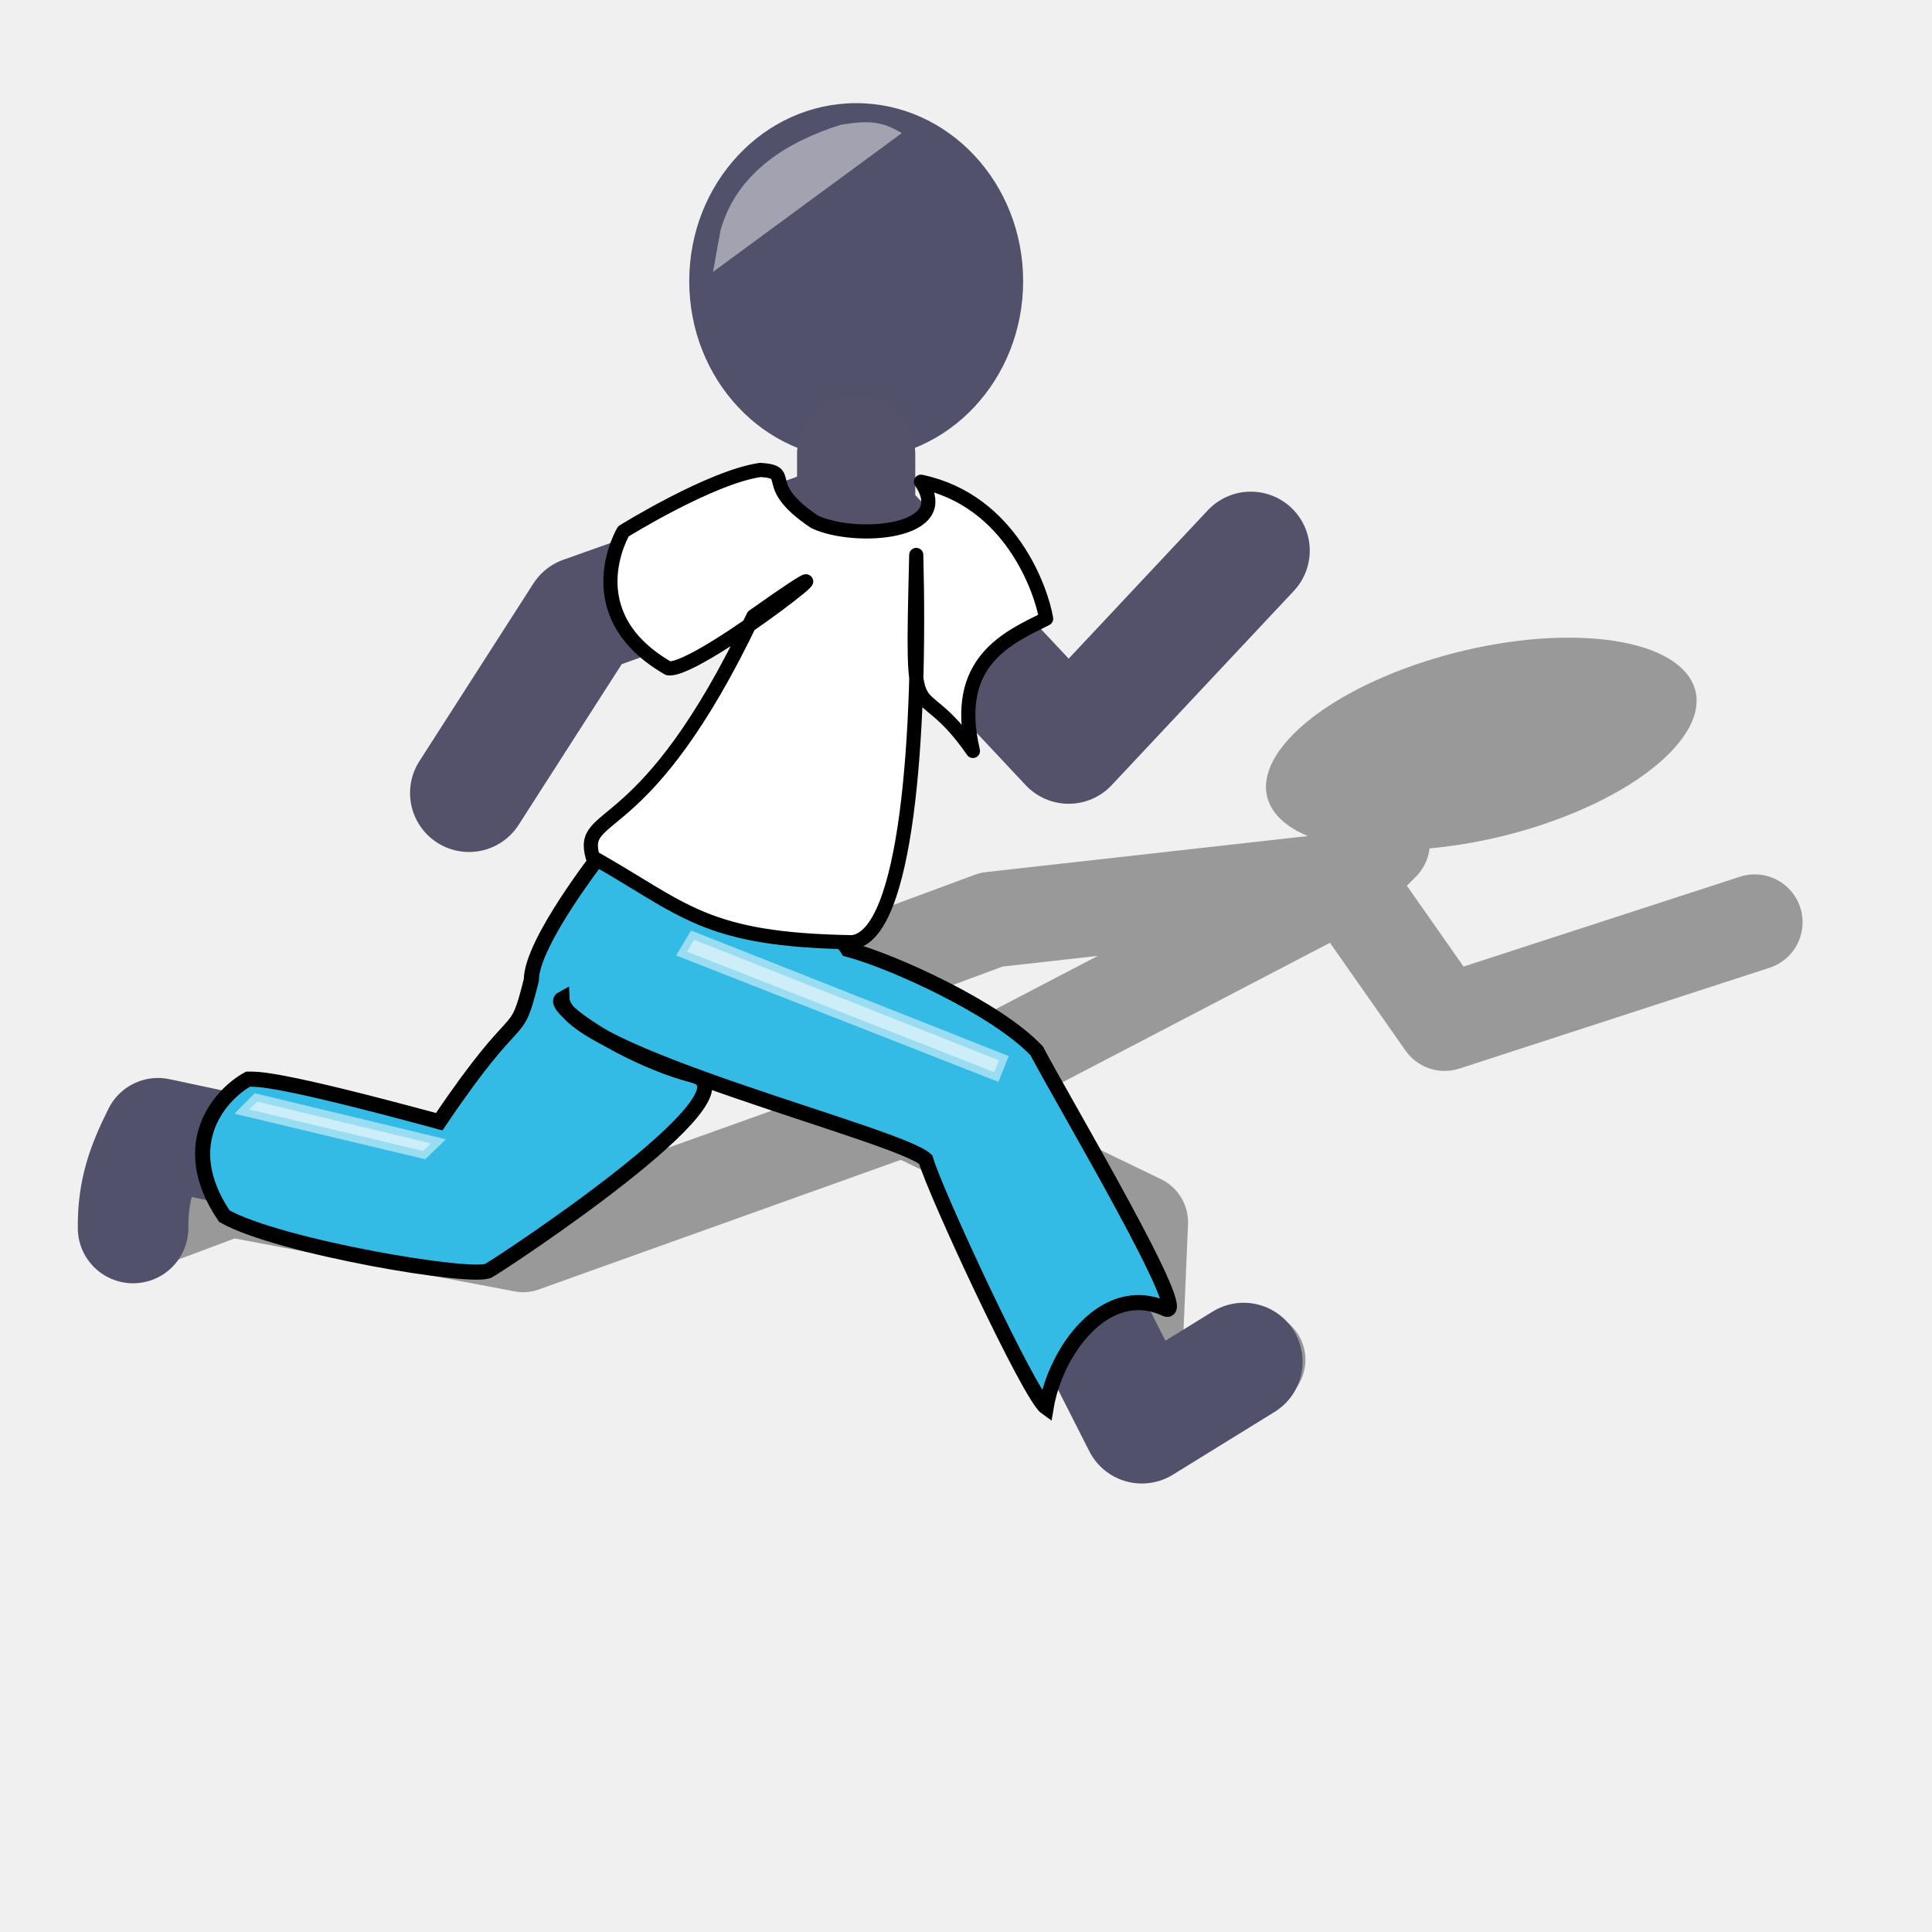
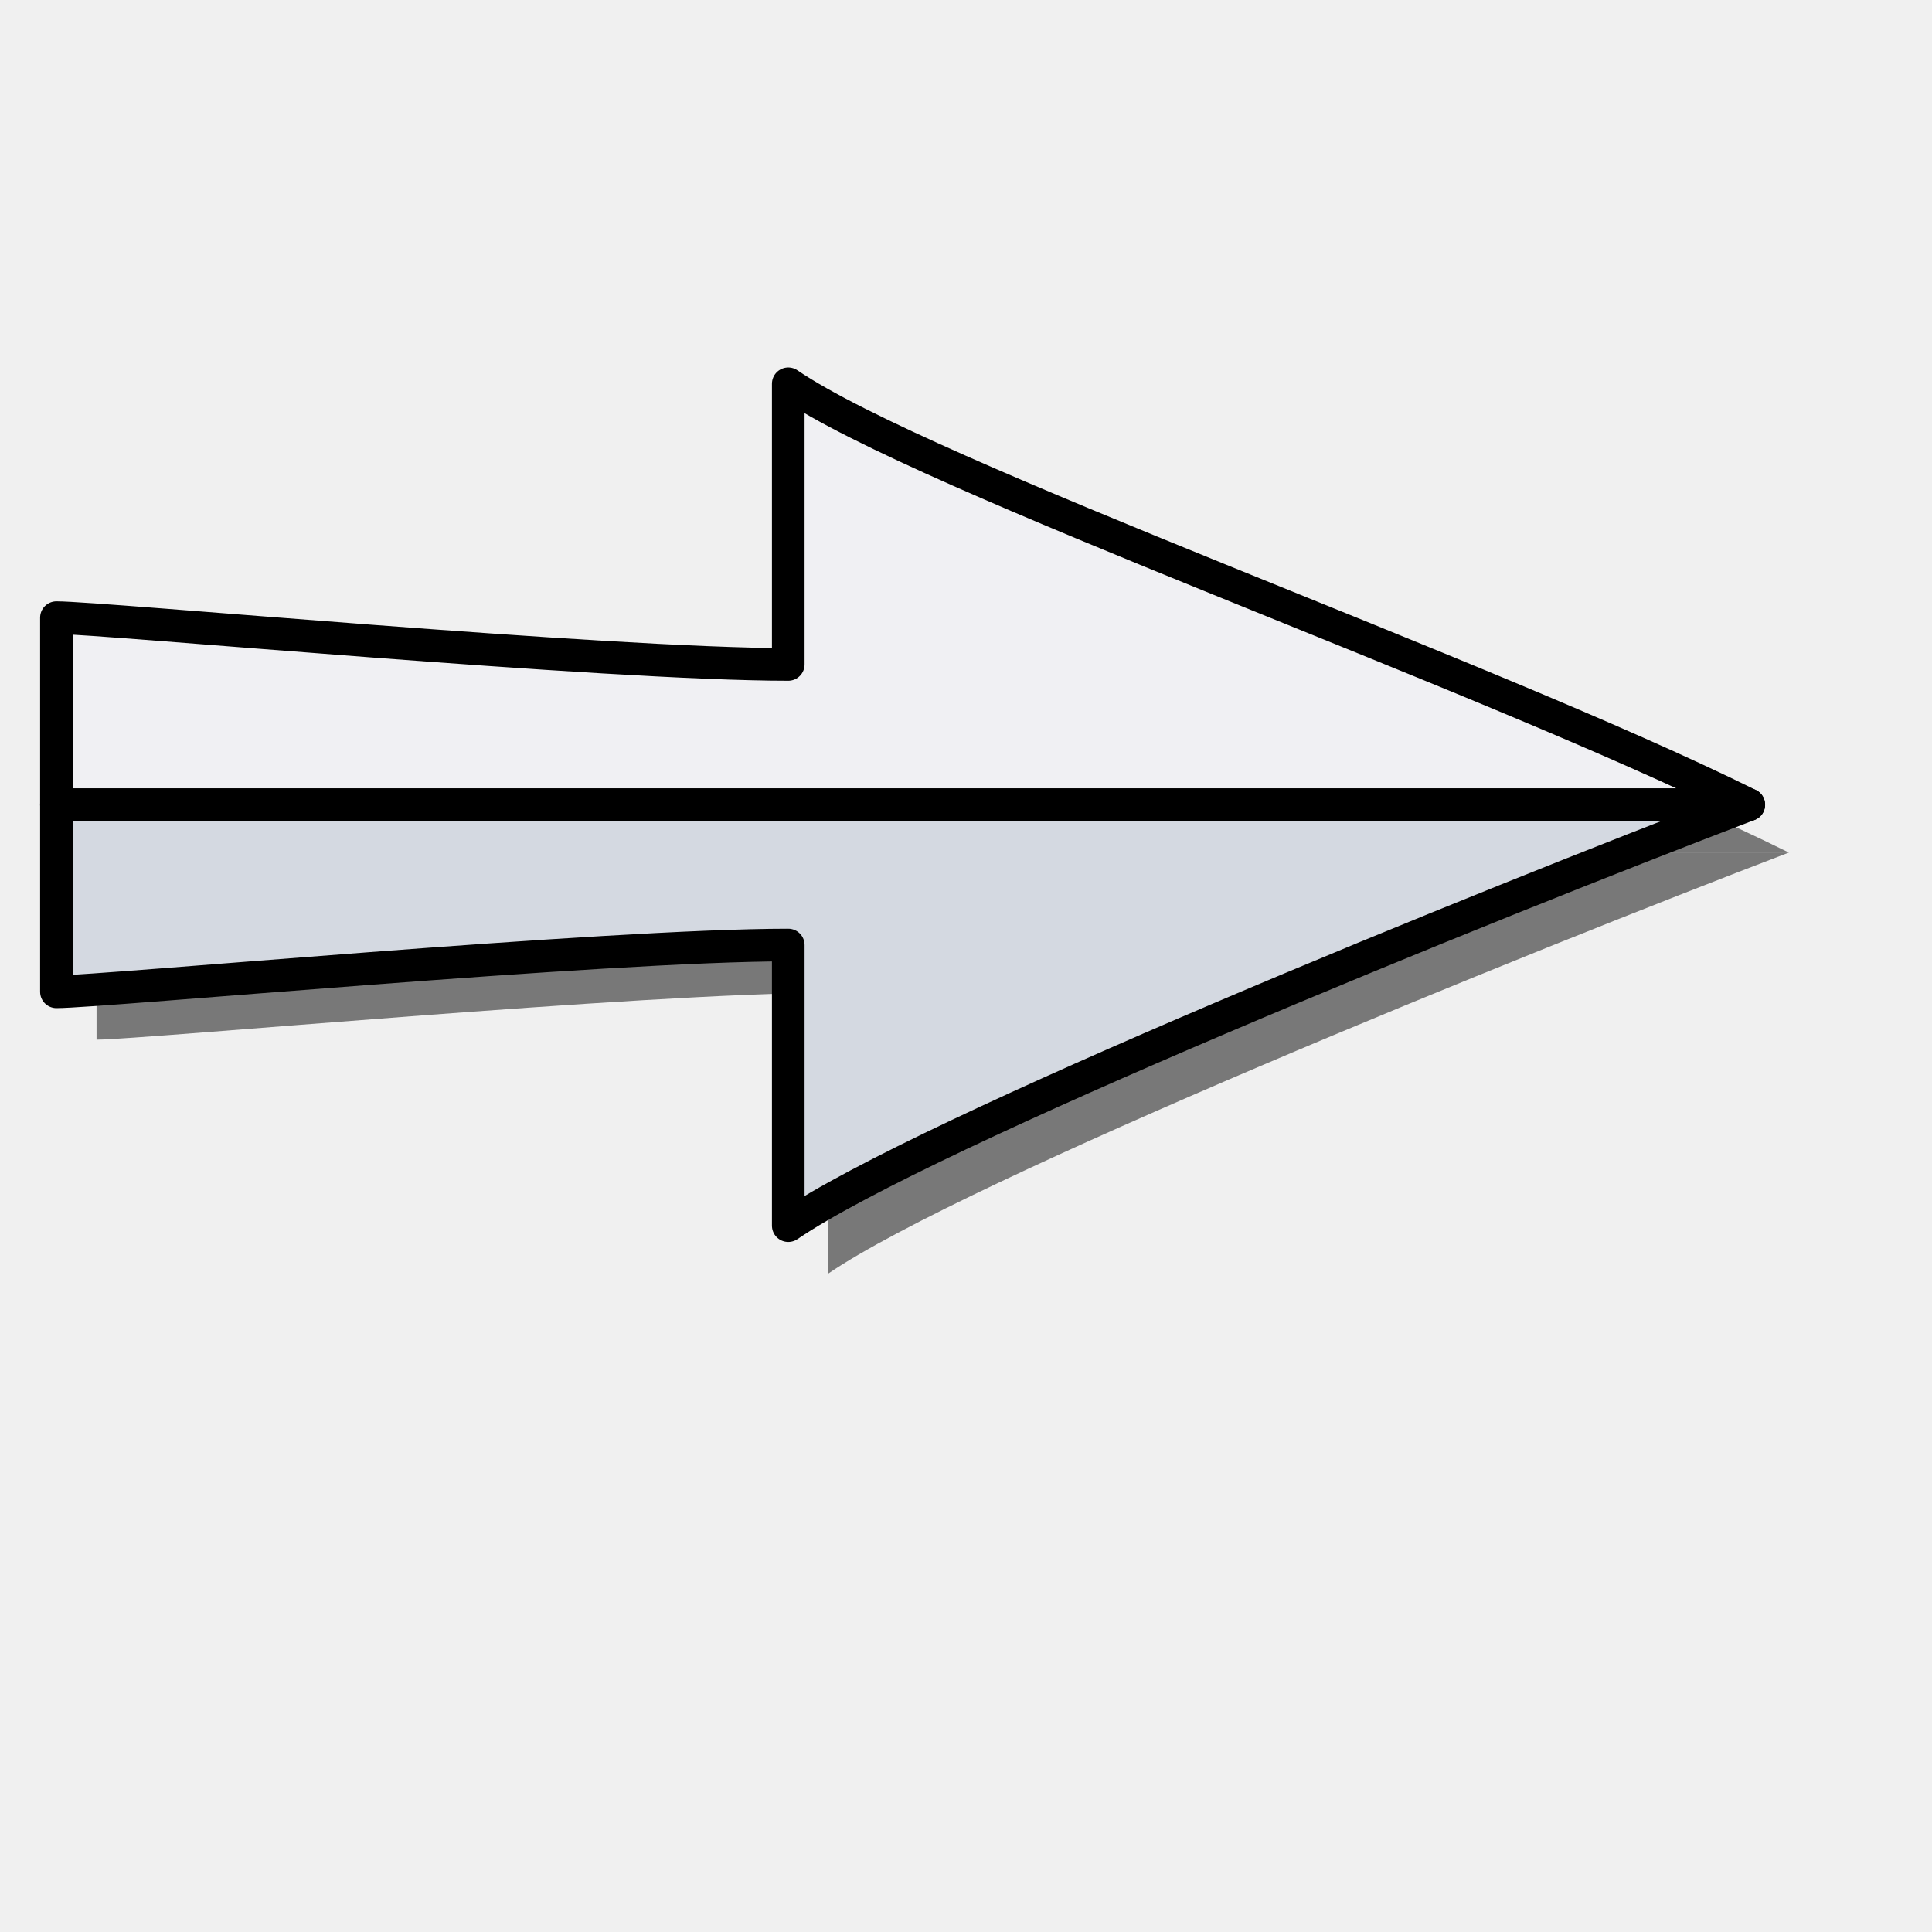
- <svg xmlns="http://www.w3.org/2000/svg" xmlns:xlink="http://www.w3.org/1999/xlink" id="svg1" width="128pt" height="128pt">
-   <defs id="defs3">
-     <linearGradient id="linearGradient843">
-       <stop style="stop-color:#000;stop-opacity:1;" offset="0" id="stop844" />
-       <stop style="stop-color:#fff;stop-opacity:1;" offset="1" id="stop845" />
-     </linearGradient>
-     <linearGradient xlink:href="#linearGradient843" id="linearGradient846" x1="0.907" y1="0.891" x2="0.384" y2="0.209" />
-   </defs>
-   <path style="fill:#999999;fill-rule:evenodd;stroke:#999999;stroke-width:1.261;fill-opacity:1;stroke-opacity:1;stroke-dasharray:none;" id="path831" d="M 120.472 23.583 A 19.488 19.488 0 1 0 81.496,23.583 A 19.488 19.488 0 1 0 120.472 23.583 z" transform="matrix(0.822557,4.515184e-2,-0.465747,0.463909,58.77116,50.20718)" />
-   <path style="fill:none;fill-rule:evenodd;stroke:#999999;stroke-width:8.457;stroke-linecap:round;stroke-linejoin:round;stroke-opacity:1;" d="M 122.068,74.458 L 120.417,76.102 L 118.767,77.745 L 87.585,81.237 L 63.11,90.3" id="path832" />
-   <path style="fill:none;fill-rule:evenodd;stroke:#999999;stroke-width:8.457;stroke-linecap:round;stroke-linejoin:round;stroke-opacity:1;" d="M 122.068,74.458 L 118.767,77.745 L 127.617,90.372 L 155.006,81.469" id="path833" />
-   <path style="fill:none;fill-rule:evenodd;stroke:#999999;stroke-width:8.457;stroke-linecap:round;stroke-linejoin:round;stroke-opacity:1;" d="M 117.952,78.268 L 79.826,98.154" id="path834" />
-   <path style="fill:none;fill-rule:evenodd;stroke:#999999;stroke-width:7.932;stroke-linecap:round;stroke-linejoin:round;stroke-opacity:1;" d="M 79.826,98.154 L 46.222,110.185 L 20.376,105.297 L 11.271,108.706" id="path835" />
-   <path style="fill:none;fill-rule:evenodd;stroke:#999999;stroke-width:8.457;stroke-linecap:round;stroke-linejoin:round;stroke-opacity:1;" d="M 79.927,97.93 L 100.72,107.973 L 99.99,125.275 L 111.09,120.118" id="path836" />
-   <path style="fill-rule:evenodd;stroke:none;stroke-width:1.253;stroke-opacity:1;fill:#51516b;fill-opacity:1;stroke-dasharray:none;" id="path825" d="M 120.472 23.583 A 19.488 19.488 0 1 0 81.496,23.583 A 19.488 19.488 0 1 0 120.472 23.583 z" transform="matrix(0.756772,0,0,0.80698,-0.788815,5.808035)" />
-   <path style="fill:none;fill-rule:evenodd;stroke:#54526b;stroke-width:10.416;stroke-linecap:round;stroke-linejoin:round;stroke-opacity:1;" d="M 75.633,40.061 L 75.633,42.92 L 75.633,45.78 L 51.5,54.358 L 41.43,70.054" id="path826" />
-   <path style="fill:none;fill-rule:evenodd;stroke:#54526b;stroke-width:10.416;stroke-linecap:round;stroke-linejoin:round;stroke-opacity:1;" d="M 75.633,40.061 L 75.633,45.78 L 94.404,65.795 L 110.492,48.639" id="path827" />
-   <path style="fill:none;fill-rule:evenodd;stroke:#54526b;stroke-width:10.416;stroke-linecap:round;stroke-linejoin:round;stroke-opacity:1;" d="M 75.381,46.715 L 59.544,82.952" id="path828" />
-   <path style="fill:none;fill-rule:evenodd;stroke:#51516b;stroke-width:9.768;stroke-linecap:round;stroke-linejoin:round;stroke-opacity:1;" d="M 59.544,82.952 C 53.288,90.577 47.031,98.202 40.774,105.827 C 31.836,103.92 22.898,102.014 13.959,100.108 C 12.529,102.967 11.725,105.201 11.756,108.477" id="path845" />
-   <path style="fill:none;fill-rule:evenodd;stroke:#51516b;stroke-width:10.416;stroke-linecap:round;stroke-linejoin:round;stroke-opacity:1;" d="M 59.436,82.572 C 68.41,87.464 77.385,92.356 86.359,97.249 C 91.196,106.779 96.033,116.309 100.869,125.84 C 103.867,123.99 106.864,122.14 109.861,120.29" id="path844" />
-   <path style="fill:#34bbe5;fill-rule:evenodd;stroke:#000000;stroke-opacity:1;stroke-width:1pt;stroke-linejoin:miter;stroke-linecap:butt;fill-opacity:1;" d="M 53.194,75.306 C 53.194,75.306 46.936,83.233 46.936,86.571 C 45.476,92.412 46.102,88.24 38.801,99.087 C 24.198,95.124 22.738,95.332 21.904,95.332 C 19.609,96.584 15.437,100.965 19.817,107.432 C 24.615,110.143 41.93,113.064 43.181,112.229 C 44.641,111.395 66.955,96.654 61.356,95.02 C 55.28,93.455 48.501,88.866 49.648,88.24 C 49.857,93.038 79.27,100.13 81.773,102.425 C 82.608,105.346 90.952,123.286 92.412,124.329 C 93.246,119.322 97.627,113.272 102.842,115.567 C 105.763,117.236 93.872,97.21 91.578,92.829 C 88.031,89.074 78.853,84.902 74.889,83.859 C 72.595,79.896 53.194,75.306 53.194,75.306 z " id="path838" />
-   <path style="fill:#ffffff;fill-rule:evenodd;stroke:#000000;stroke-opacity:1;stroke-width:1.25;stroke-linejoin:round;stroke-linecap:round;fill-opacity:1;stroke-dasharray:none;" d="M 55.072,46.936 C 55.072,46.936 50.691,54.237 59.035,59.035 C 61.747,59.452 79.478,45.267 66.545,54.446 C 56.949,74.681 51.108,71.343 52.36,75.724 C 60.495,80.313 62.164,83.025 75.306,83.233 C 80.104,82.608 81.356,65.085 80.939,49.022 C 80.522,66.128 80.73,58.827 85.945,66.336 C 84.068,58.409 89.074,56.323 92.412,54.654 C 91.995,52.151 89.283,44.224 81.356,42.555 C 84.485,47.145 75.515,47.771 71.969,46.102 C 66.962,42.764 70.3,41.721 67.171,41.512 C 62.79,42.138 55.072,46.936 55.072,46.936 z " id="path837" />
-   <path style="fill-rule:evenodd;stroke:#ffffff;stroke-width:1pt;fill:#ffffff;fill-opacity:0.503;stroke-opacity:0.503;" d="M 88.24,93.664 L 61.33,83.025 L 60.704,84.068 L 87.823,94.707 L 88.24,93.664 z " id="path840" />
-   <path style="fill:#ffffff;fill-rule:evenodd;stroke:#ffffff;stroke-width:1pt;fill-opacity:0.497;stroke-opacity:0.497;" d="M 38.058,101.002 L 22.713,97.309 L 22.02,98.007 L 37.363,101.673 L 38.058,101.002 z " id="path841" />
-   <path style="fill:#ffffff;fill-rule:evenodd;stroke:none;stroke-width:1pt;fill-opacity:0.465;stroke-opacity:0.497;" d="M 74.3,11.015 C 69.707,12.454 65.114,15.144 63.651,20.338 L 62.984,24.02 L 79.66,11.761 C 77.873,10.678 76.712,10.638 74.3,11.015 z " id="path842" />
+ <svg xmlns="http://www.w3.org/2000/svg" id="svg1" width="128pt" height="128pt">
+   <defs id="defs3" />
+   <path style="fill:#000000;fill-rule:evenodd;stroke:none;stroke-width:2.883;stroke-linejoin:round;fill-opacity:0.497;" d="M 8.528,58.788 C 8.528,62.919 8.528,71.182 8.528,75.313 C 16.609,75.313 125.7,75.313 158.024,75.313 C 134.494,63.648 85.296,46.393 73.175,38.131 C 73.175,50.525 73.175,54.656 73.175,62.919 C 57.013,62.919 12.568,58.788 8.528,58.788 z " id="path828" />
+   <path style="fill:#000000;fill-rule:evenodd;stroke:none;stroke-width:2.883;stroke-linejoin:round;fill-opacity:0.497;" d="M 8.528,91.839 C 8.528,87.707 8.528,79.445 8.528,75.313 C 16.609,75.313 125.7,75.313 158.024,75.313 C 134.494,84.305 85.296,104.233 73.175,112.496 C 73.175,100.101 73.175,95.97 73.175,87.707 C 57.013,87.707 12.568,91.839 8.528,91.839 z " id="path829" />
+   <path style="fill:#f0f0f3;fill-rule:evenodd;stroke:#000000;stroke-width:2.883;stroke-linejoin:round;" d="M 4.985,54.561 C 4.985,58.693 4.985,66.955 4.985,71.087 C 13.066,71.087 122.157,71.087 154.481,71.087 C 130.951,59.421 81.753,42.167 69.632,33.904 C 69.632,46.298 69.632,50.43 69.632,58.693 C 53.47,58.693 9.025,54.561 4.985,54.561 z " id="path826" />
+   <path style="fill:#d4d9e1;fill-rule:evenodd;stroke:#000000;stroke-width:2.883;stroke-linejoin:round;" d="M 4.985,87.612 C 4.985,83.481 4.985,75.218 4.985,71.087 C 13.066,71.087 122.157,71.087 154.481,71.087 C 130.951,80.078 81.753,100.007 69.632,108.269 C 69.632,95.875 69.632,91.744 69.632,83.481 C 53.47,83.481 9.025,87.612 4.985,87.612 z " id="path827" />
</svg>
